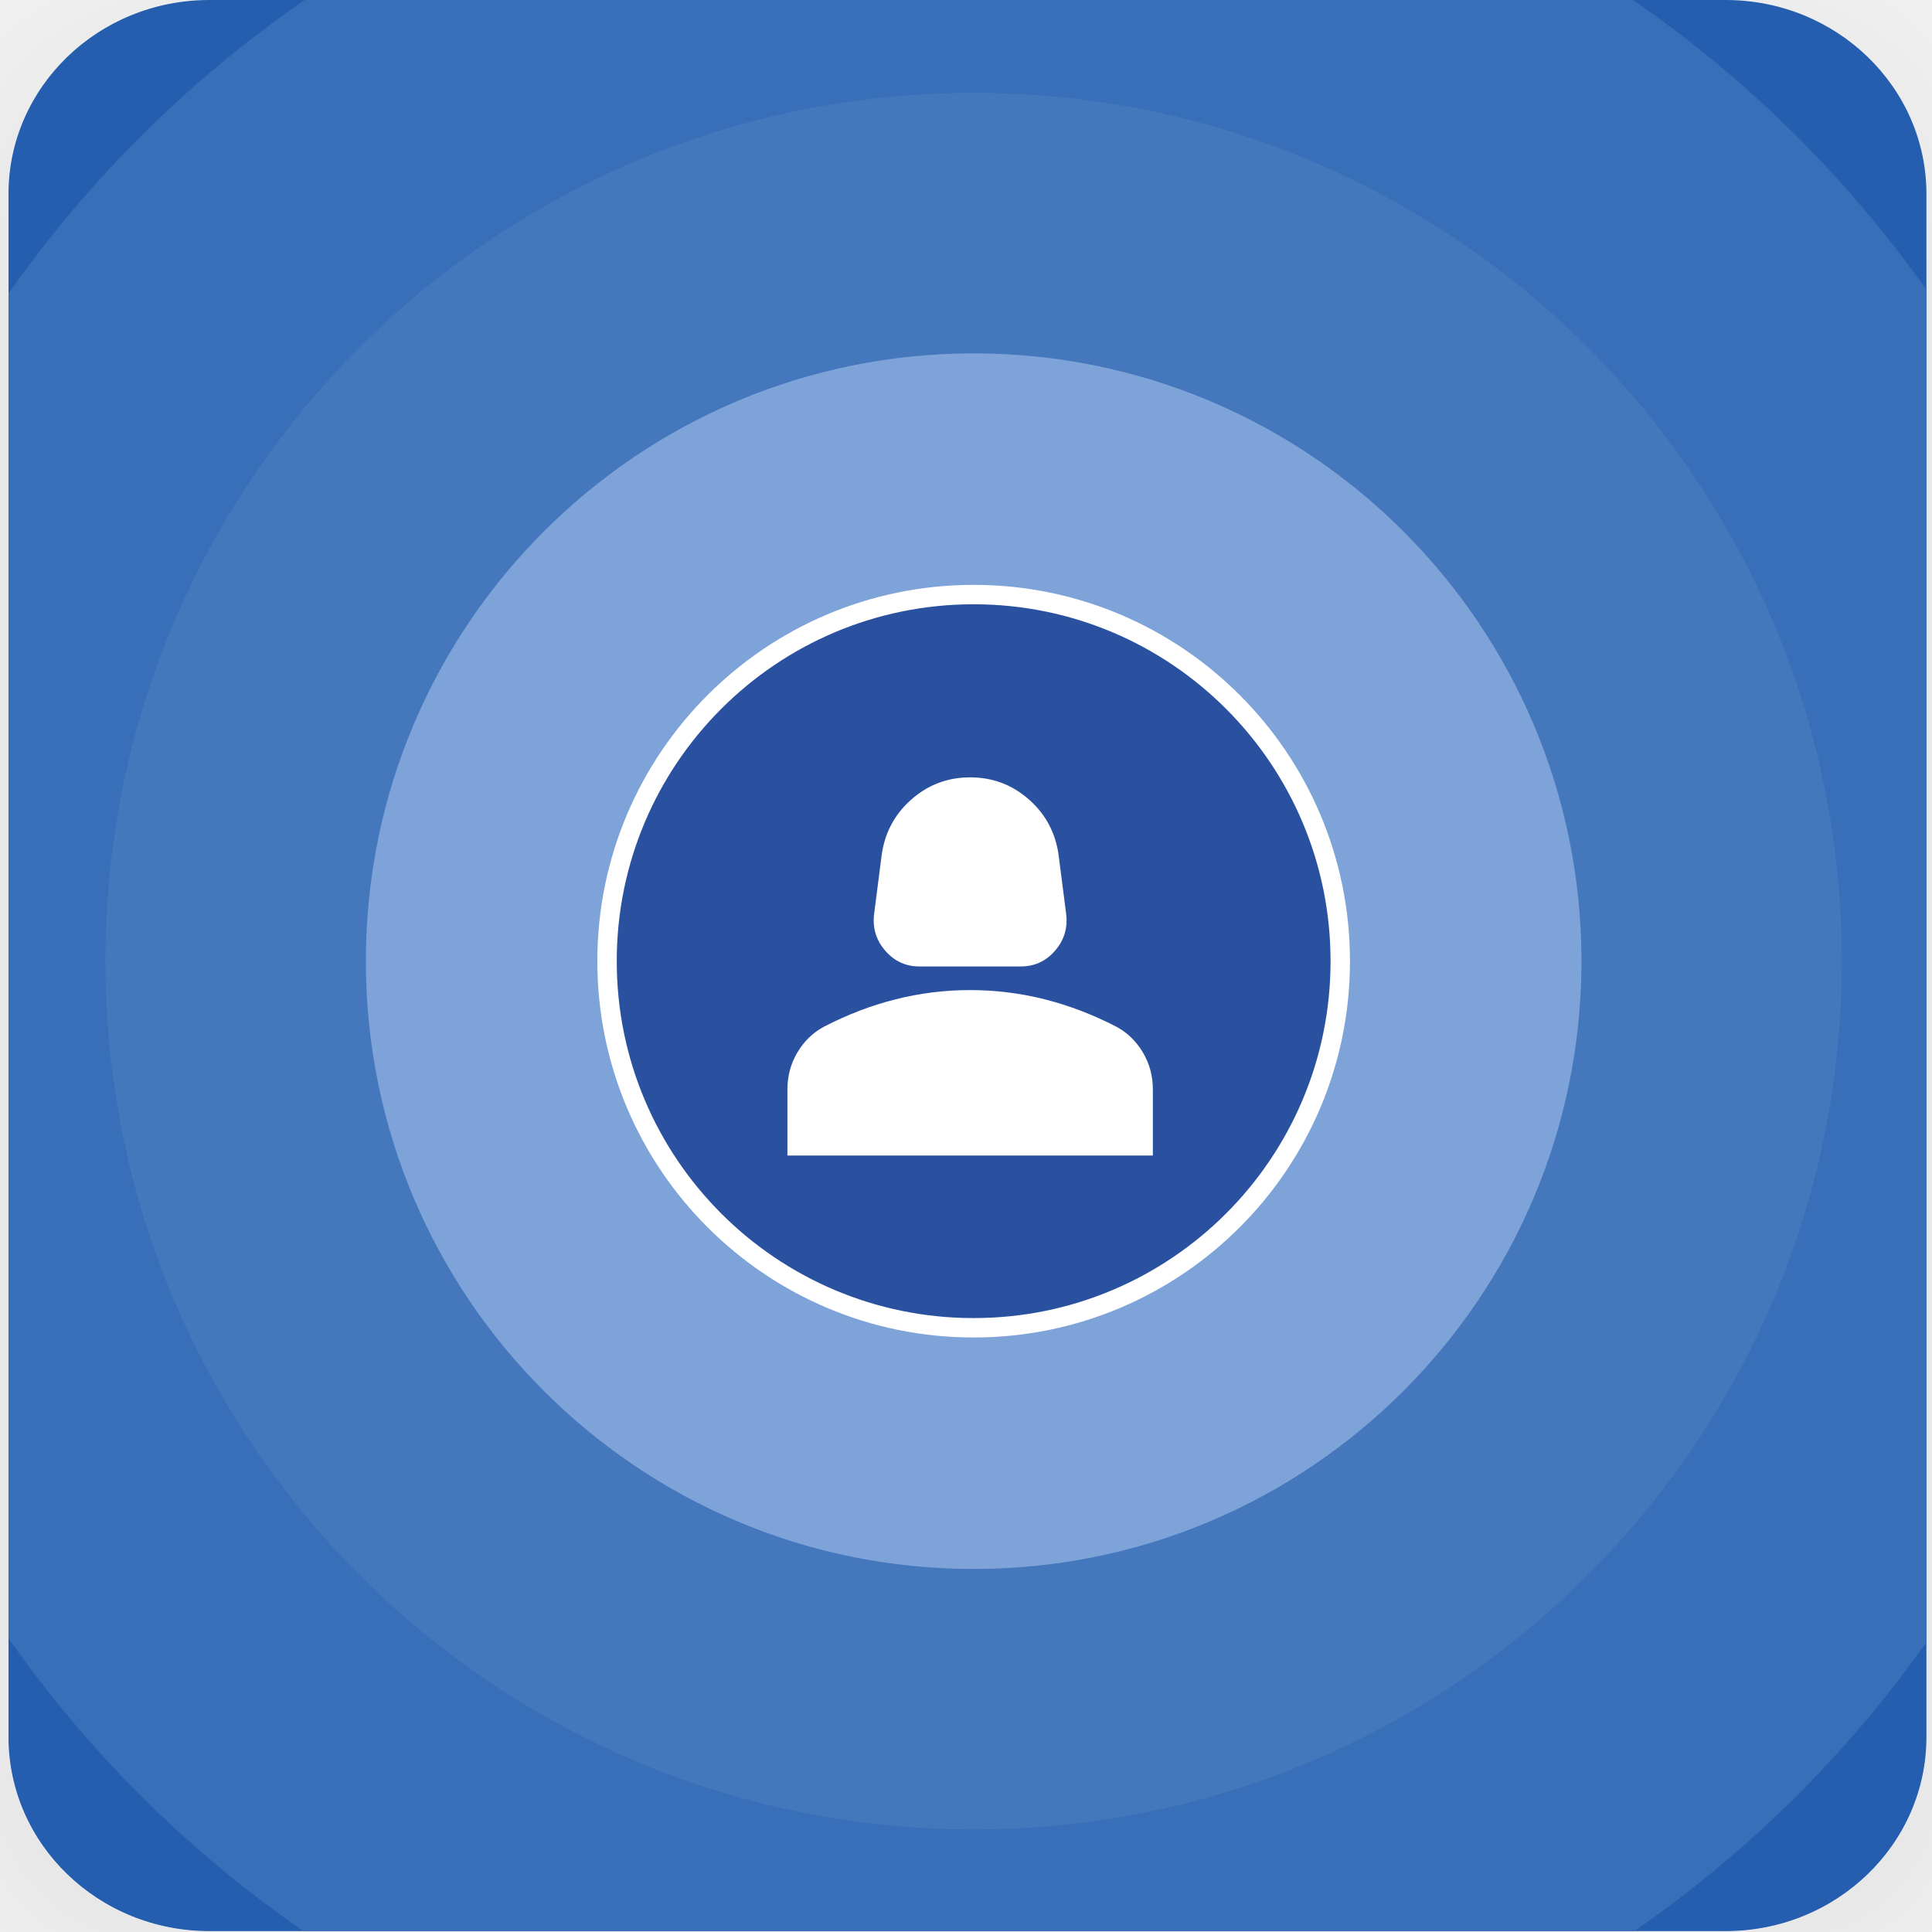
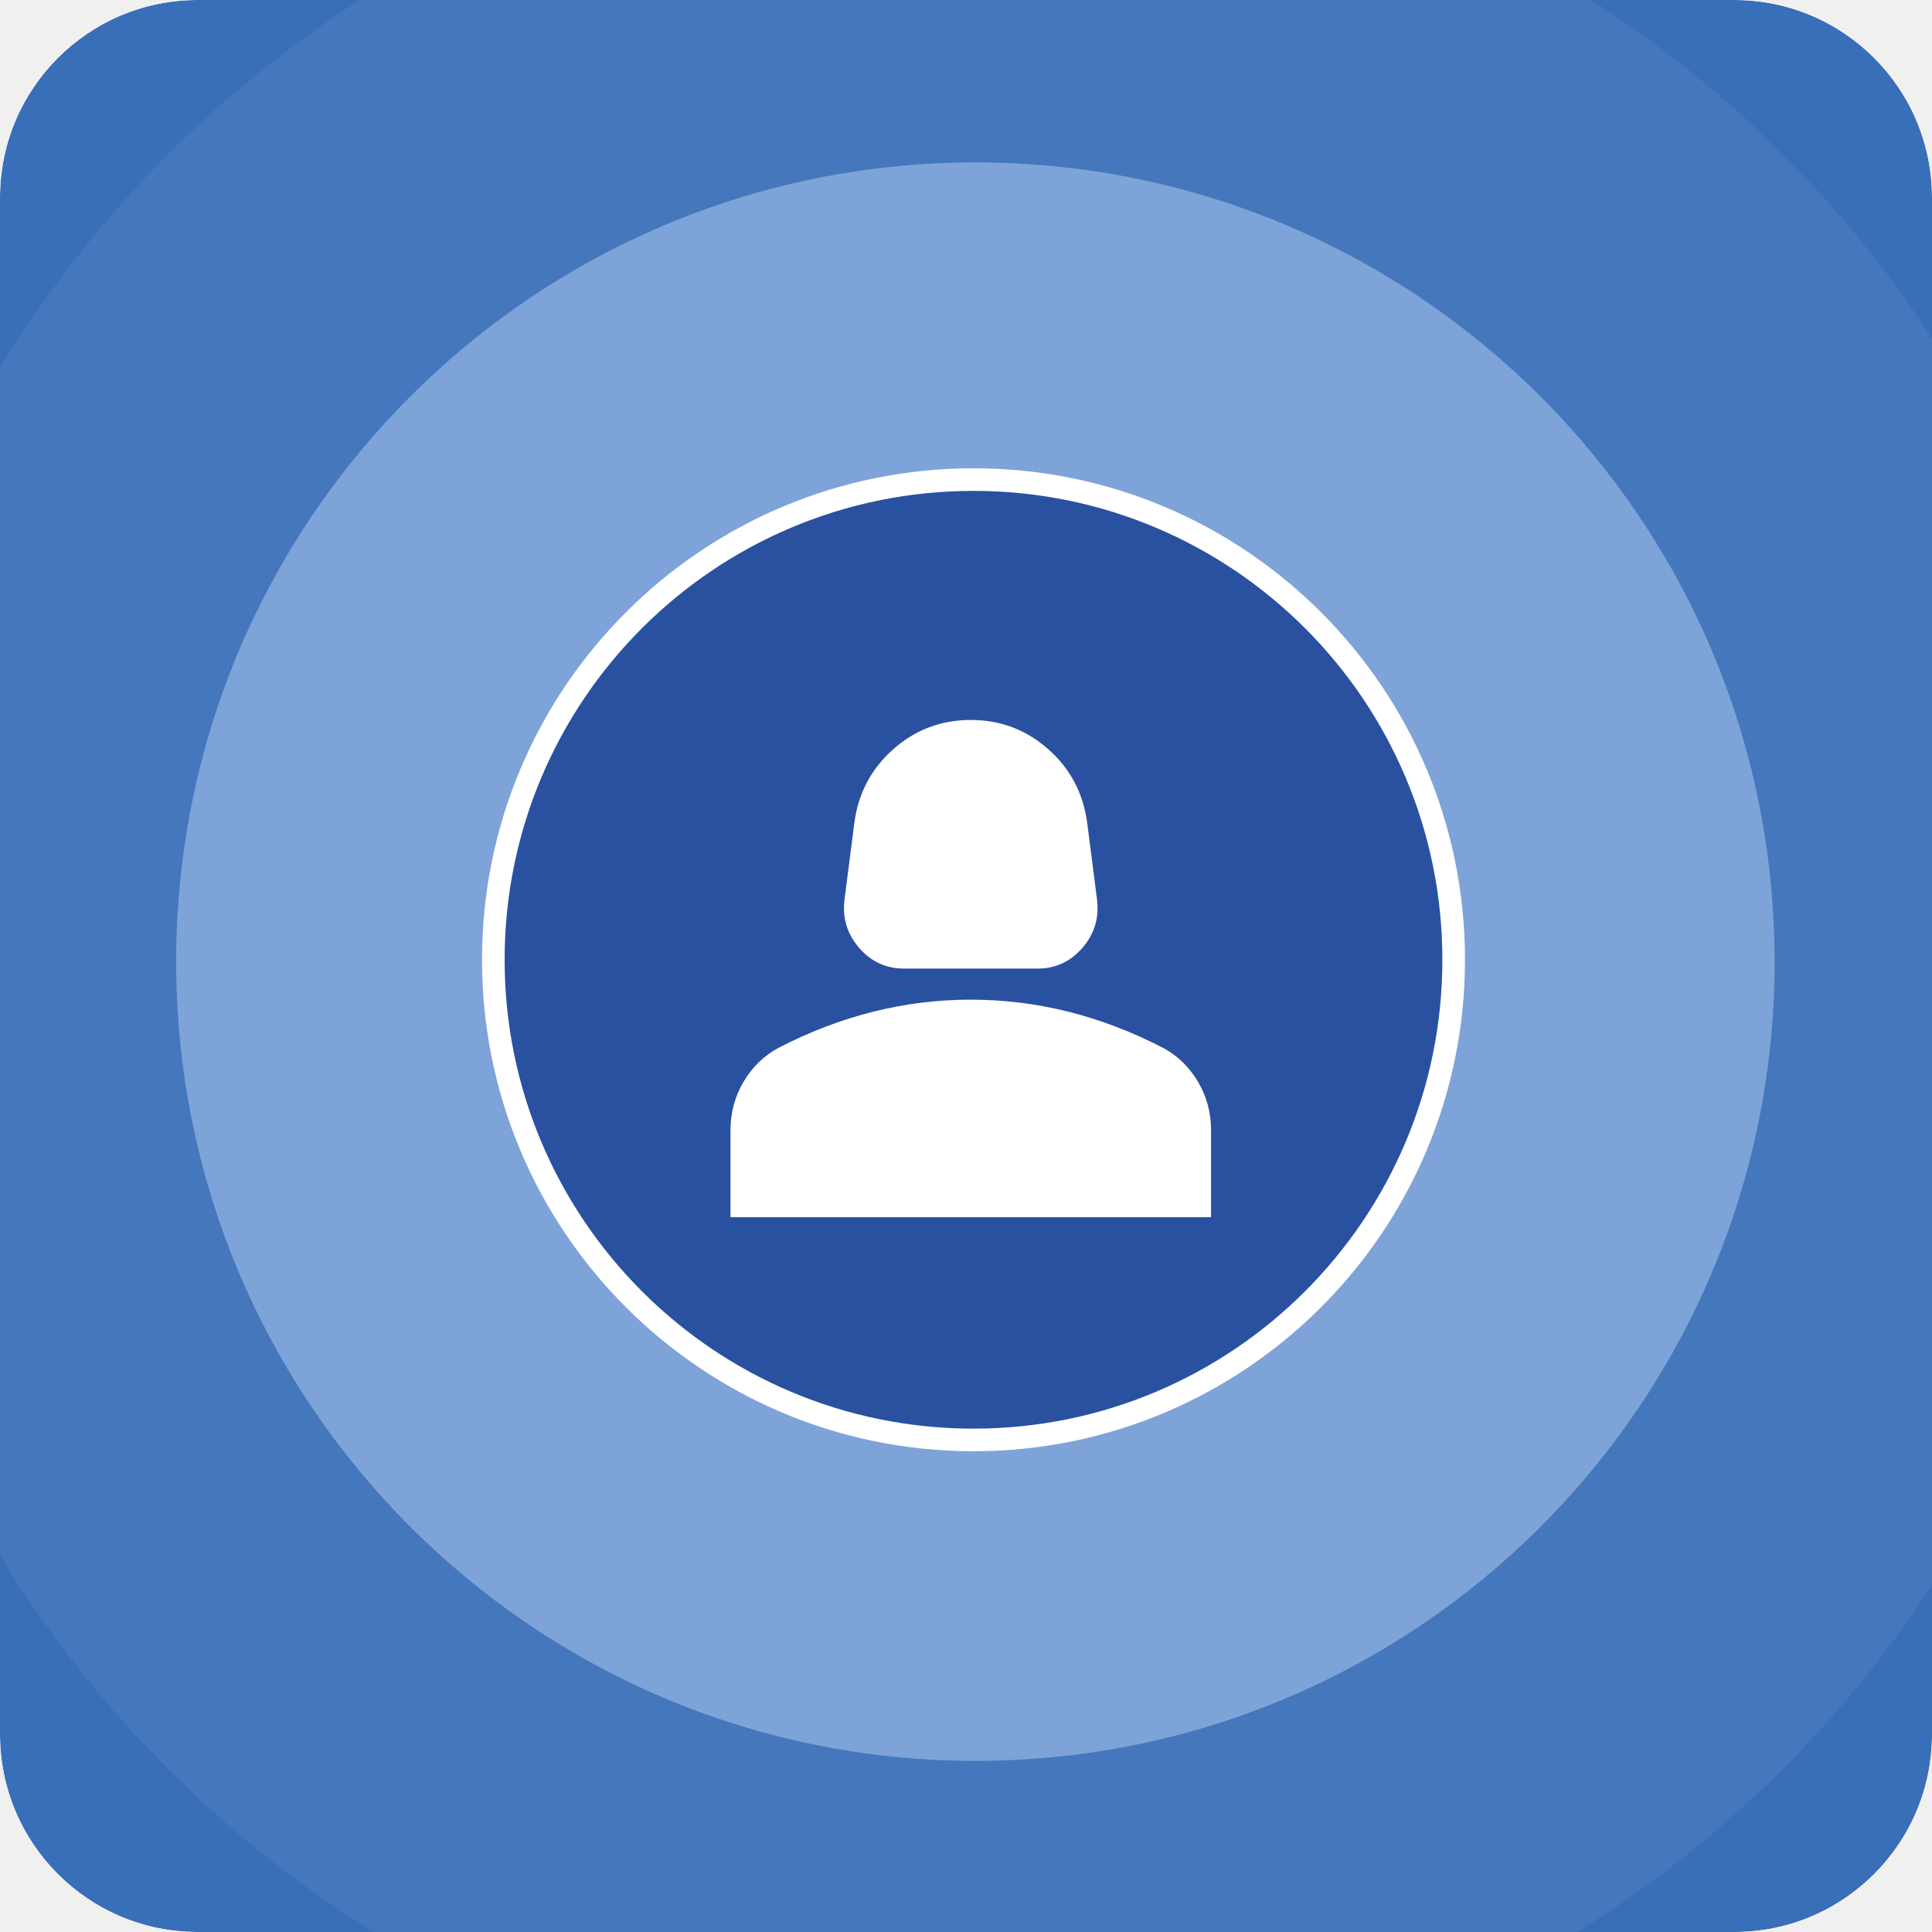
<svg xmlns="http://www.w3.org/2000/svg" width="684" height="684" viewBox="0 0 684 684" fill="none">
-   <g clip-path="url(#clip0_4125_103)">
-     <g filter="url(#filter0_d_4125_103)">
-       <path d="M610.931 0H74.103C34.834 0 3 30.763 3 68.712V614.973C3 652.922 34.834 683.685 74.103 683.685H610.931C650.2 683.685 682.034 652.922 682.034 614.973V68.712C682.034 30.763 650.2 0 610.931 0Z" fill="#255EAF" />
-     </g>
-     <mask id="mask0_4125_103" style="mask-type:alpha" maskUnits="userSpaceOnUse" x="3" y="0" width="680" height="684">
-       <path d="M610.931 0H74.103C34.834 0 3 30.763 3 68.712V614.973C3 652.922 34.834 683.685 74.103 683.685H610.931C650.2 683.685 682.034 652.922 682.034 614.973V68.712C682.034 30.763 650.2 0 610.931 0Z" fill="#A2AAC1" />
+   <g clip-path="url(#clip0_4260_120)">
+     <mask id="mask0_4260_120" style="mask-type:luminance" maskUnits="userSpaceOnUse" x="0" y="0" width="684" height="684">
+       <path d="M684 0H0V684H684V0Z" fill="white" />
    </mask>
-     <g mask="url(#mask0_4125_103)">
-       <path d="M343 757C572.198 757 758 571.198 758 342C758 112.802 572.198 -73 343 -73C113.802 -73 -72 112.802 -72 342C-72 571.198 113.802 757 343 757Z" fill="#396EB8" />
-       <path d="M344.707 647.7C514.484 647.7 652.114 510.069 652.114 340.293C652.114 170.517 514.484 32.886 344.707 32.886C174.931 32.886 37.3 170.517 37.3 340.293C37.3 510.069 174.931 647.7 344.707 647.7Z" fill="#4577BC" />
-       <path d="M344.71 555.478C463.553 555.478 559.895 459.136 559.895 340.293C559.895 221.449 463.553 125.108 344.71 125.108C225.866 125.108 129.524 221.449 129.524 340.293C129.524 459.136 225.866 555.478 344.71 555.478Z" fill="#7EA3D9" />
-       <path d="M344.709 470.085C416.392 470.085 474.503 411.975 474.503 340.292C474.503 268.609 416.392 210.498 344.709 210.498C273.026 210.498 214.915 268.609 214.915 340.292C214.915 411.975 273.026 470.085 344.709 470.085Z" fill="#2A51A0" stroke="white" stroke-width="6.871" />
-       <mask id="mask1_4125_103" style="mask-type:alpha" maskUnits="userSpaceOnUse" x="246" y="241" width="195" height="202">
-         <path d="M440.503 241.743H246.431V442.569H440.503V241.743Z" fill="#D9D9D9" />
+     <g mask="url(#mask0_4260_120)">
+       <g filter="url(#filter0_d_4260_120)">
+         <path d="M695.389 -107H-10.504C-62.141 -107 -104 -66.548 -104 -16.648V701.648C-104 751.549 -62.141 792 -10.504 792H695.389C747.025 792 788.884 751.549 788.884 701.648V-16.648C788.884 -66.548 747.025 -107 695.389 -107Z" fill="#255EAF" />
+       </g>
+       <mask id="mask1_4260_120" style="mask-type:alpha" maskUnits="userSpaceOnUse" x="-104" y="-107" width="893" height="899">
+         <path d="M695.389 -107H-10.504C-62.141 -107 -104 -66.548 -104 -16.648V701.648C-104 751.549 -62.141 792 -10.504 792H695.389C747.025 792 788.884 751.549 788.884 701.648V-16.648C788.884 -66.548 747.025 -107 695.389 -107Z" fill="#A2AAC1" />
      </mask>
-       <g mask="url(#mask1_4125_103)">
-         <path d="M325.474 342.156C320.622 342.156 316.579 340.273 313.345 336.508C310.109 332.743 308.829 328.349 309.503 323.329L312.131 302.828C313.209 294.879 316.714 288.289 322.644 283.059C328.574 277.83 335.515 275.215 343.467 275.215C351.418 275.215 358.359 277.83 364.289 283.059C370.219 288.289 373.723 294.879 374.801 302.828L377.429 323.329C378.103 328.349 376.823 332.743 373.587 336.508C370.353 340.273 366.311 342.156 361.458 342.156H325.474ZM278.775 409.099V385.669C278.775 380.927 279.954 376.568 282.313 372.594C284.672 368.619 287.805 365.587 291.713 363.494C300.069 359.171 308.56 355.929 317.185 353.766C325.811 351.605 334.572 350.524 343.467 350.524C352.361 350.524 361.121 351.605 369.747 353.766C378.372 355.929 386.863 359.171 395.219 363.494C399.127 365.587 402.26 368.619 404.619 372.594C406.978 376.568 408.157 380.927 408.157 385.669V409.099H278.775Z" fill="white" />
+       <g mask="url(#mask1_4260_120)">
+         <path d="M343.077 888.404C644.457 888.404 888.774 644.087 888.774 342.707C888.774 41.327 644.457 -202.99 343.077 -202.99C41.697 -202.99 -202.62 41.327 -202.62 342.707C-202.62 644.087 41.697 888.404 343.077 888.404Z" fill="#396EB8" />
+         <path d="M345.321 744.682C568.567 744.682 749.541 563.706 749.541 340.462C749.541 117.218 568.567 -63.758 345.321 -63.758C122.077 -63.758 -58.898 117.218 -58.898 340.462C-58.898 563.706 122.077 744.682 345.321 744.682Z" fill="#4577BC" />
+         <path d="M345.326 623.416C501.597 623.416 628.28 496.733 628.28 340.462C628.28 184.191 501.597 57.508 345.326 57.508C189.054 57.508 62.371 184.191 62.371 340.462C62.371 496.733 189.054 623.416 345.326 623.416Z" fill="#7EA3D9" />
+         <path d="M344.654 509.791C438.542 509.791 514.654 433.68 514.654 339.791C514.654 245.903 438.542 169.791 344.654 169.791C250.766 169.791 174.654 245.903 174.654 339.791C174.654 433.68 250.766 509.791 344.654 509.791Z" fill="#2A51A0" stroke="white" stroke-width="8" />
+         <mask id="mask2_4260_120" style="mask-type:alpha" maskUnits="userSpaceOnUse" x="216" y="210" width="256" height="265">
+           <path d="M471.285 210.876H216.094V474.949H471.285V210.876Z" fill="#D9D9D9" />
+         </mask>
+         <g mask="url(#mask2_4260_120)">
+           <path d="M320.03 342.912C313.65 342.912 308.334 340.436 304.081 335.486C299.826 330.535 298.143 324.757 299.029 318.156L302.485 291.199C303.902 280.746 308.511 272.081 316.309 265.204C324.106 258.328 333.233 254.889 343.69 254.889C354.145 254.889 363.272 258.328 371.069 265.204C378.867 272.081 383.474 280.746 384.892 291.199L388.347 318.156C389.234 324.757 387.551 330.535 383.295 335.486C379.043 340.436 373.728 342.912 367.347 342.912H320.03ZM258.624 430.938V400.129C258.624 393.894 260.174 388.162 263.276 382.936C266.378 377.709 270.498 373.723 275.637 370.97C286.624 365.286 297.789 361.023 309.131 358.179C320.473 355.337 331.993 353.916 343.69 353.916C355.385 353.916 366.904 355.337 378.246 358.179C389.587 361.023 400.753 365.286 411.74 370.97C416.879 373.723 420.999 377.709 424.1 382.936C427.202 388.162 428.753 393.894 428.753 400.129V430.938H258.624Z" fill="white" />
+         </g>
      </g>
    </g>
  </g>
  <defs>
-     <filter id="filter0_d_4125_103" x="-65.712" y="-37.792" width="816.459" height="821.11" filterUnits="userSpaceOnUse" color-interpolation-filters="sRGB">
+     <filter id="filter0_d_4260_120" x="-194.352" y="-156.694" width="1073.59" height="1079.7" filterUnits="userSpaceOnUse" color-interpolation-filters="sRGB">
      <feFlood flood-opacity="0" result="BackgroundImageFix" />
      <feColorMatrix in="SourceAlpha" type="matrix" values="0 0 0 0 0 0 0 0 0 0 0 0 0 0 0 0 0 0 127 0" result="hardAlpha" />
-       <feOffset dy="30.921" />
-       <feGaussianBlur stdDeviation="34.356" />
+       <feOffset dy="40.658" />
+       <feGaussianBlur stdDeviation="45.176" />
      <feComposite in2="hardAlpha" operator="out" />
      <feColorMatrix type="matrix" values="0 0 0 0 0 0 0 0 0 0 0 0 0 0 0 0 0 0 0.1 0" />
-       <feBlend mode="normal" in2="BackgroundImageFix" result="effect1_dropShadow_4125_103" />
-       <feBlend mode="normal" in="SourceGraphic" in2="effect1_dropShadow_4125_103" result="shape" />
+       <feBlend mode="normal" in2="BackgroundImageFix" result="effect1_dropShadow_4260_120" />
+       <feBlend mode="normal" in="SourceGraphic" in2="effect1_dropShadow_4260_120" result="shape" />
    </filter>
-     <clipPath id="clip0_4125_103">
-       <rect width="684" height="684" fill="white" />
+     <clipPath id="clip0_4260_120">
+       <rect width="684" height="684" rx="70" fill="white" />
    </clipPath>
  </defs>
</svg>
